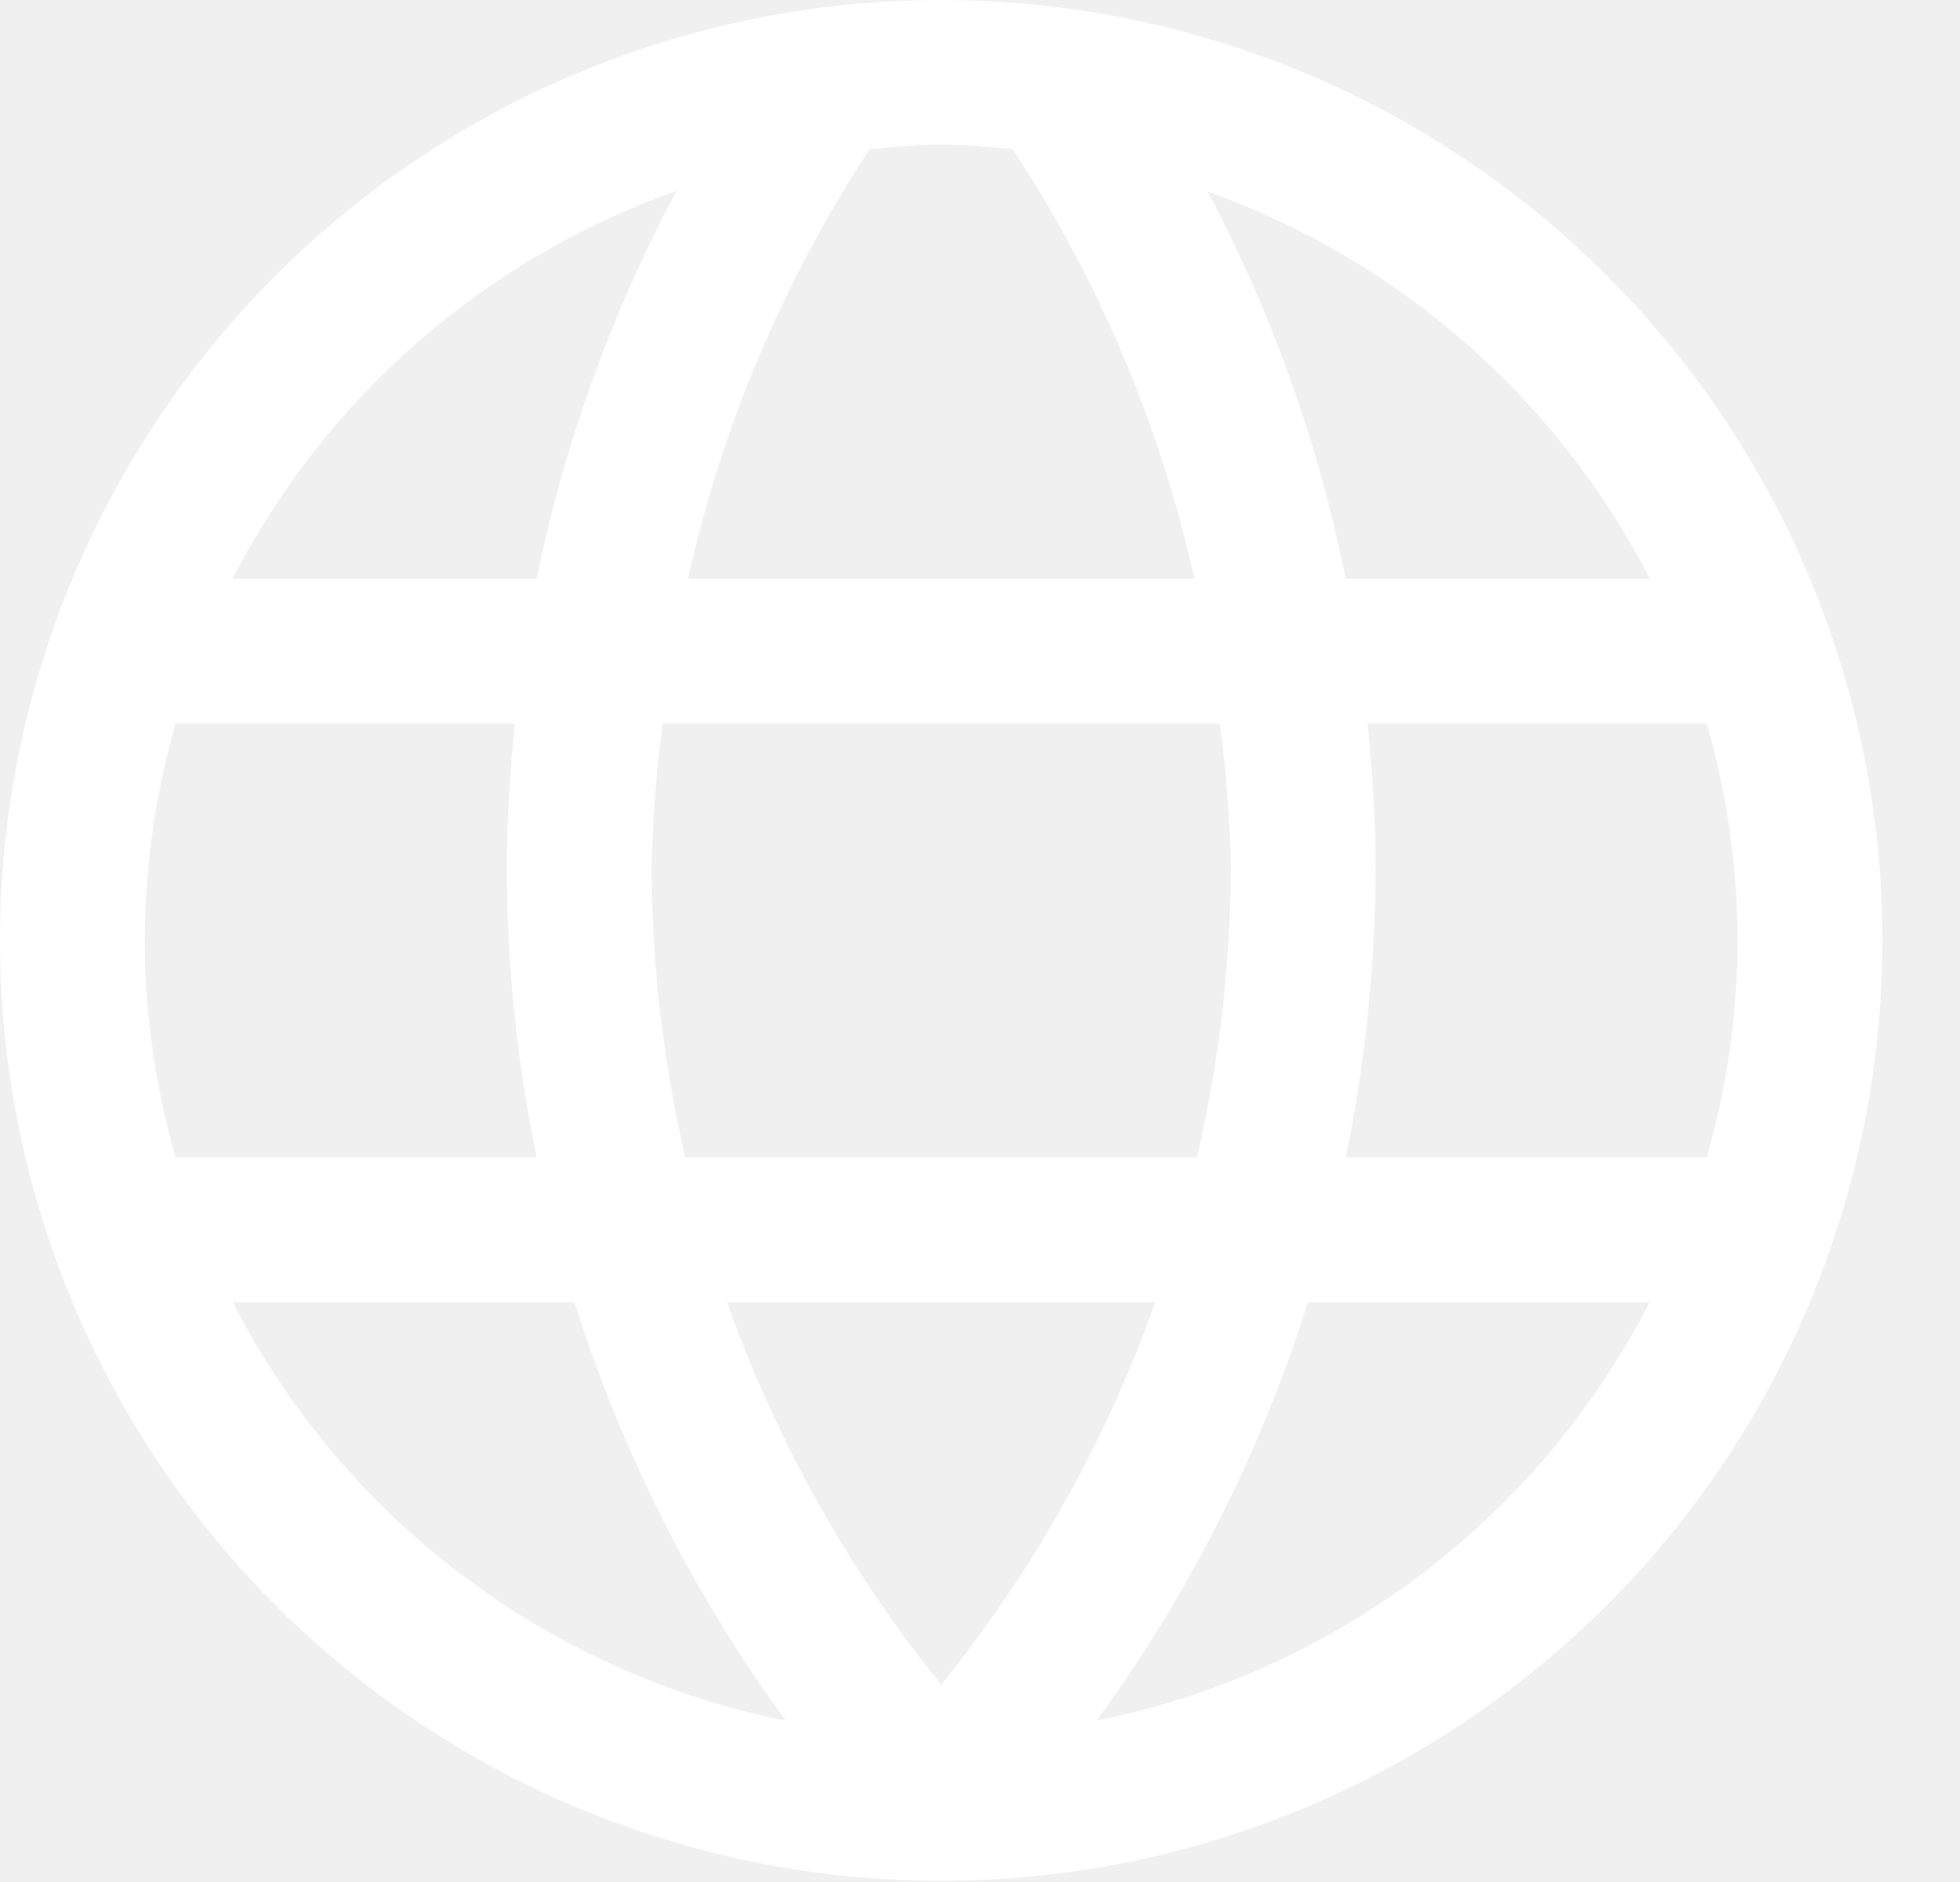
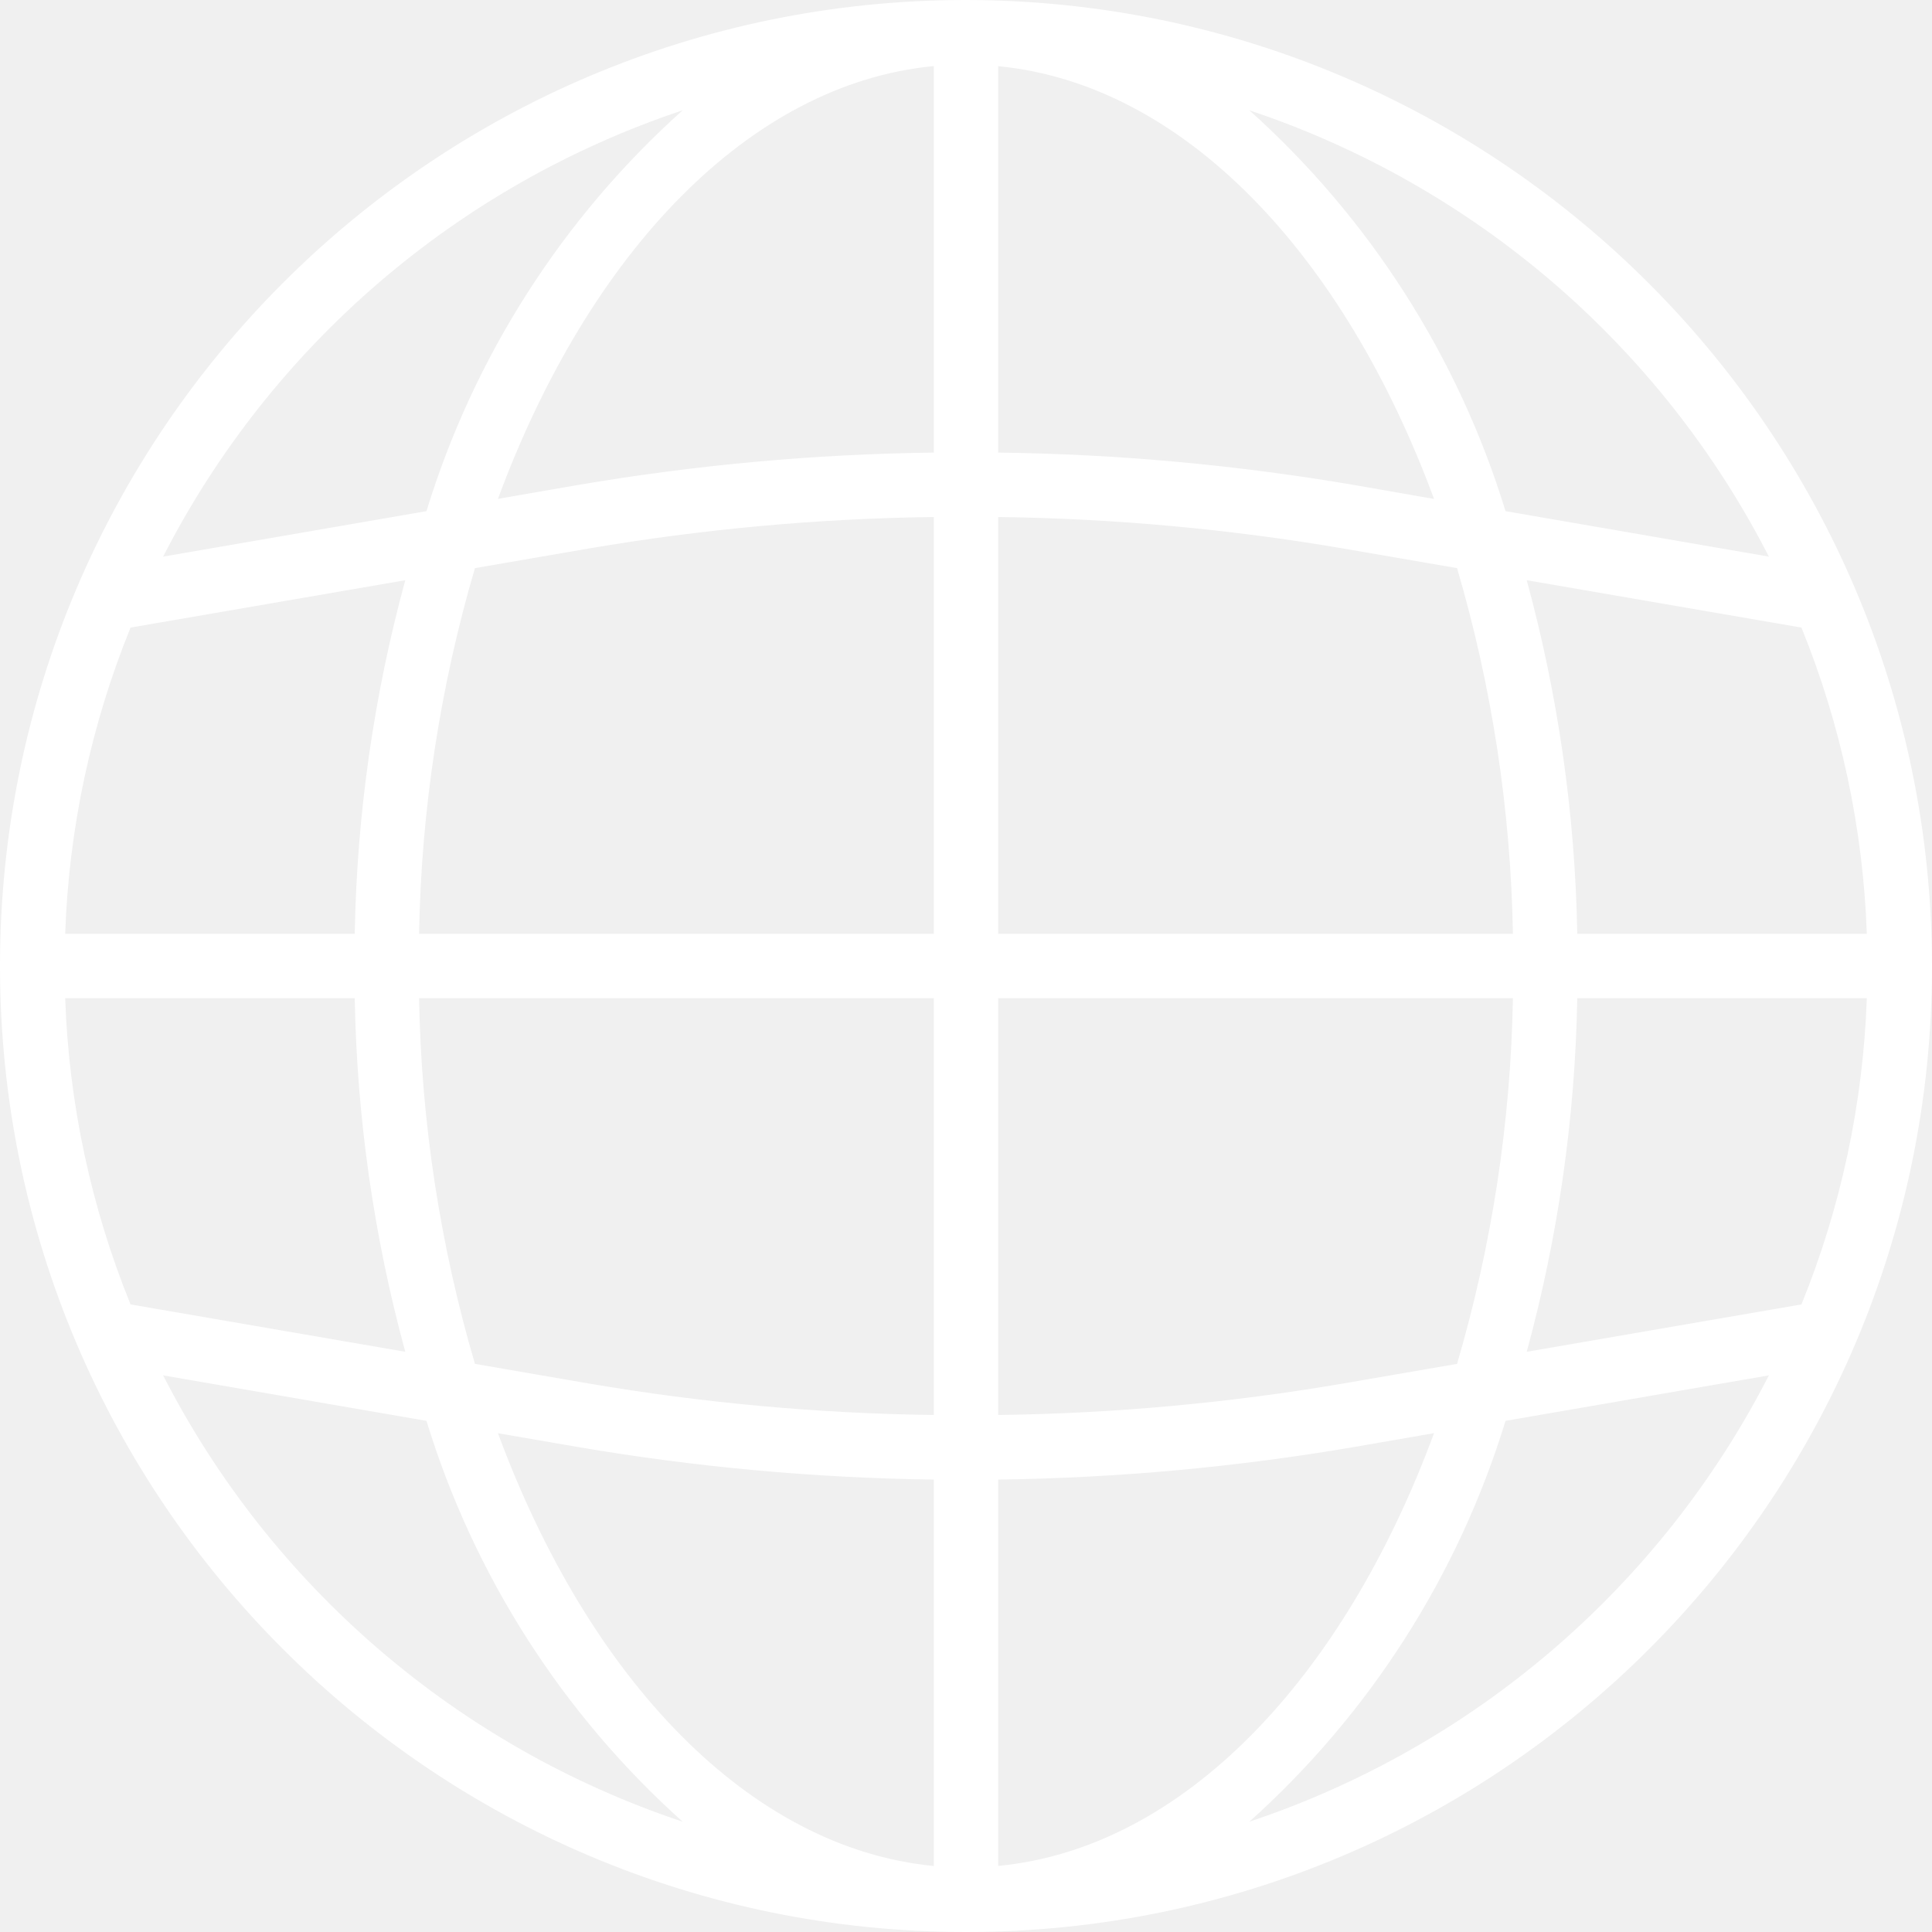
- <svg xmlns="http://www.w3.org/2000/svg" width="25" height="24" viewBox="0 0 25 24" fill="none">
-   <path fill-rule="evenodd" clip-rule="evenodd" d="M12.005 0C15.189 0 18.242 1.263 20.494 3.513C22.745 5.762 24.01 8.812 24.01 11.992C24.01 15.173 22.745 18.223 20.494 20.472C18.242 22.721 15.189 23.985 12.005 23.985C8.821 23.985 5.768 22.721 3.516 20.472C1.265 18.223 0 15.173 0 11.992C0 8.812 1.265 5.762 3.516 3.513C5.768 1.263 8.821 0 12.005 0ZM21.044 7.38C19.859 5.079 17.844 3.314 15.405 2.443C16.225 3.993 16.818 5.653 17.165 7.38H21.044ZM22.119 12.906C22.148 12.602 22.163 12.297 22.163 11.992C22.161 11.056 22.029 10.125 21.77 9.225H17.444C17.503 9.836 17.546 10.45 17.546 11.07C17.542 12.309 17.415 13.546 17.165 14.76H21.77C21.945 14.153 22.061 13.533 22.121 12.906H22.119ZM15.59 12.906L15.601 12.812C15.664 12.233 15.697 11.652 15.699 11.07C15.687 10.453 15.64 9.837 15.559 9.225H8.452C8.37 9.837 8.323 10.453 8.311 11.07C8.316 12.312 8.46 13.55 8.741 14.76H15.268C15.411 14.147 15.518 13.529 15.59 12.906ZM15.235 7.38C14.8 5.429 14.015 3.572 12.917 1.9C12.614 1.875 12.312 1.845 12.005 1.845C11.813 1.846 11.62 1.855 11.429 1.873L11.093 1.9L11.082 1.919C9.99 3.586 9.208 5.436 8.775 7.38H15.235ZM6.845 7.38C7.199 5.654 7.8 3.988 8.629 2.434C6.18 3.302 4.155 5.071 2.966 7.38H6.845ZM2.24 9.225C1.982 10.125 1.849 11.056 1.847 11.992C1.849 12.929 1.982 13.86 2.24 14.76H6.845C6.594 13.546 6.467 12.31 6.464 11.07C6.464 10.45 6.507 9.836 6.566 9.225H2.24ZM7.327 16.605H2.968C3.666 17.967 4.663 19.155 5.884 20.079C7.105 21.003 8.52 21.64 10.021 21.942C8.839 20.321 7.929 18.518 7.327 16.605ZM12.005 21.483C13.186 20.024 14.109 18.374 14.735 16.605H9.275C9.901 18.374 10.824 20.024 12.005 21.483ZM16.683 16.605C16.081 18.518 15.171 20.321 13.989 21.942C15.49 21.64 16.904 21.003 18.126 20.078C19.347 19.154 20.344 17.967 21.042 16.605H16.683Z" fill="white" />
+ <svg xmlns="http://www.w3.org/2000/svg" width="35" height="35" viewBox="0 0 35 35" fill="none">
+   <path d="M17.5 0C7.835 0 0 7.835 0 17.5C0 27.165 7.835 35 17.5 35C27.165 35 35 27.165 35 17.5C34.989 7.84 27.16 0.011 17.5 0ZM32.635 23.631L27.658 24.489C28.228 22.4 28.535 20.248 28.574 18.083H33.819C33.753 19.988 33.352 21.866 32.635 23.631ZM1.181 18.083H6.426C6.465 20.248 6.772 22.4 7.342 24.489L2.365 23.631C1.648 21.866 1.247 19.988 1.181 18.083ZM2.365 11.369L7.342 10.511C6.772 12.6 6.465 14.752 6.426 16.917H1.181C1.247 15.012 1.648 13.134 2.365 11.369ZM18.083 9.366C20.179 9.393 22.27 9.584 24.337 9.937L26.396 10.292C27.028 12.445 27.369 14.673 27.408 16.917H18.083V9.366ZM24.536 8.787C22.404 8.423 20.246 8.226 18.083 8.199V1.199C21.427 1.521 24.332 4.583 25.979 9.039L24.536 8.787ZM16.917 8.199C14.754 8.226 12.597 8.423 10.465 8.787L9.021 9.037C10.668 4.58 13.572 1.517 16.917 1.197V8.199ZM10.664 9.937C12.73 9.584 14.821 9.393 16.917 9.366V16.917H7.592C7.631 14.673 7.972 12.445 8.604 10.292L10.664 9.937ZM7.592 18.083H16.917V25.634C14.821 25.607 12.73 25.416 10.663 25.063L8.604 24.708C7.972 22.555 7.631 20.327 7.592 18.083ZM10.464 26.213C12.596 26.578 14.754 26.775 16.917 26.804V33.804C13.572 33.482 10.668 30.42 9.021 25.964L10.464 26.213ZM18.083 26.804C20.246 26.775 22.403 26.578 24.535 26.213L25.979 25.963C24.332 30.42 21.427 33.483 18.083 33.803V26.804ZM24.336 25.063C22.27 25.416 20.179 25.607 18.083 25.634V18.083H27.408C27.369 20.327 27.028 22.555 26.396 24.708L24.336 25.063ZM28.574 16.917C28.535 14.752 28.228 12.6 27.658 10.511L32.635 11.369C33.352 13.134 33.753 15.012 33.819 16.917H28.574ZM32.045 10.084L27.274 9.26C26.417 6.463 24.812 3.951 22.633 1.998C26.708 3.358 30.087 6.26 32.045 10.084ZM12.367 1.998C10.188 3.951 8.583 6.463 7.726 9.26L2.955 10.084C4.913 6.26 8.292 3.358 12.367 1.998ZM2.955 24.916L7.726 25.74C8.583 28.538 10.188 31.049 12.367 33.002C8.292 31.642 4.913 28.74 2.955 24.916ZM22.633 33.002C24.812 31.049 26.417 28.538 27.274 25.74L32.045 24.916C30.087 28.74 26.708 31.642 22.633 33.002Z" fill="white" />
</svg>
